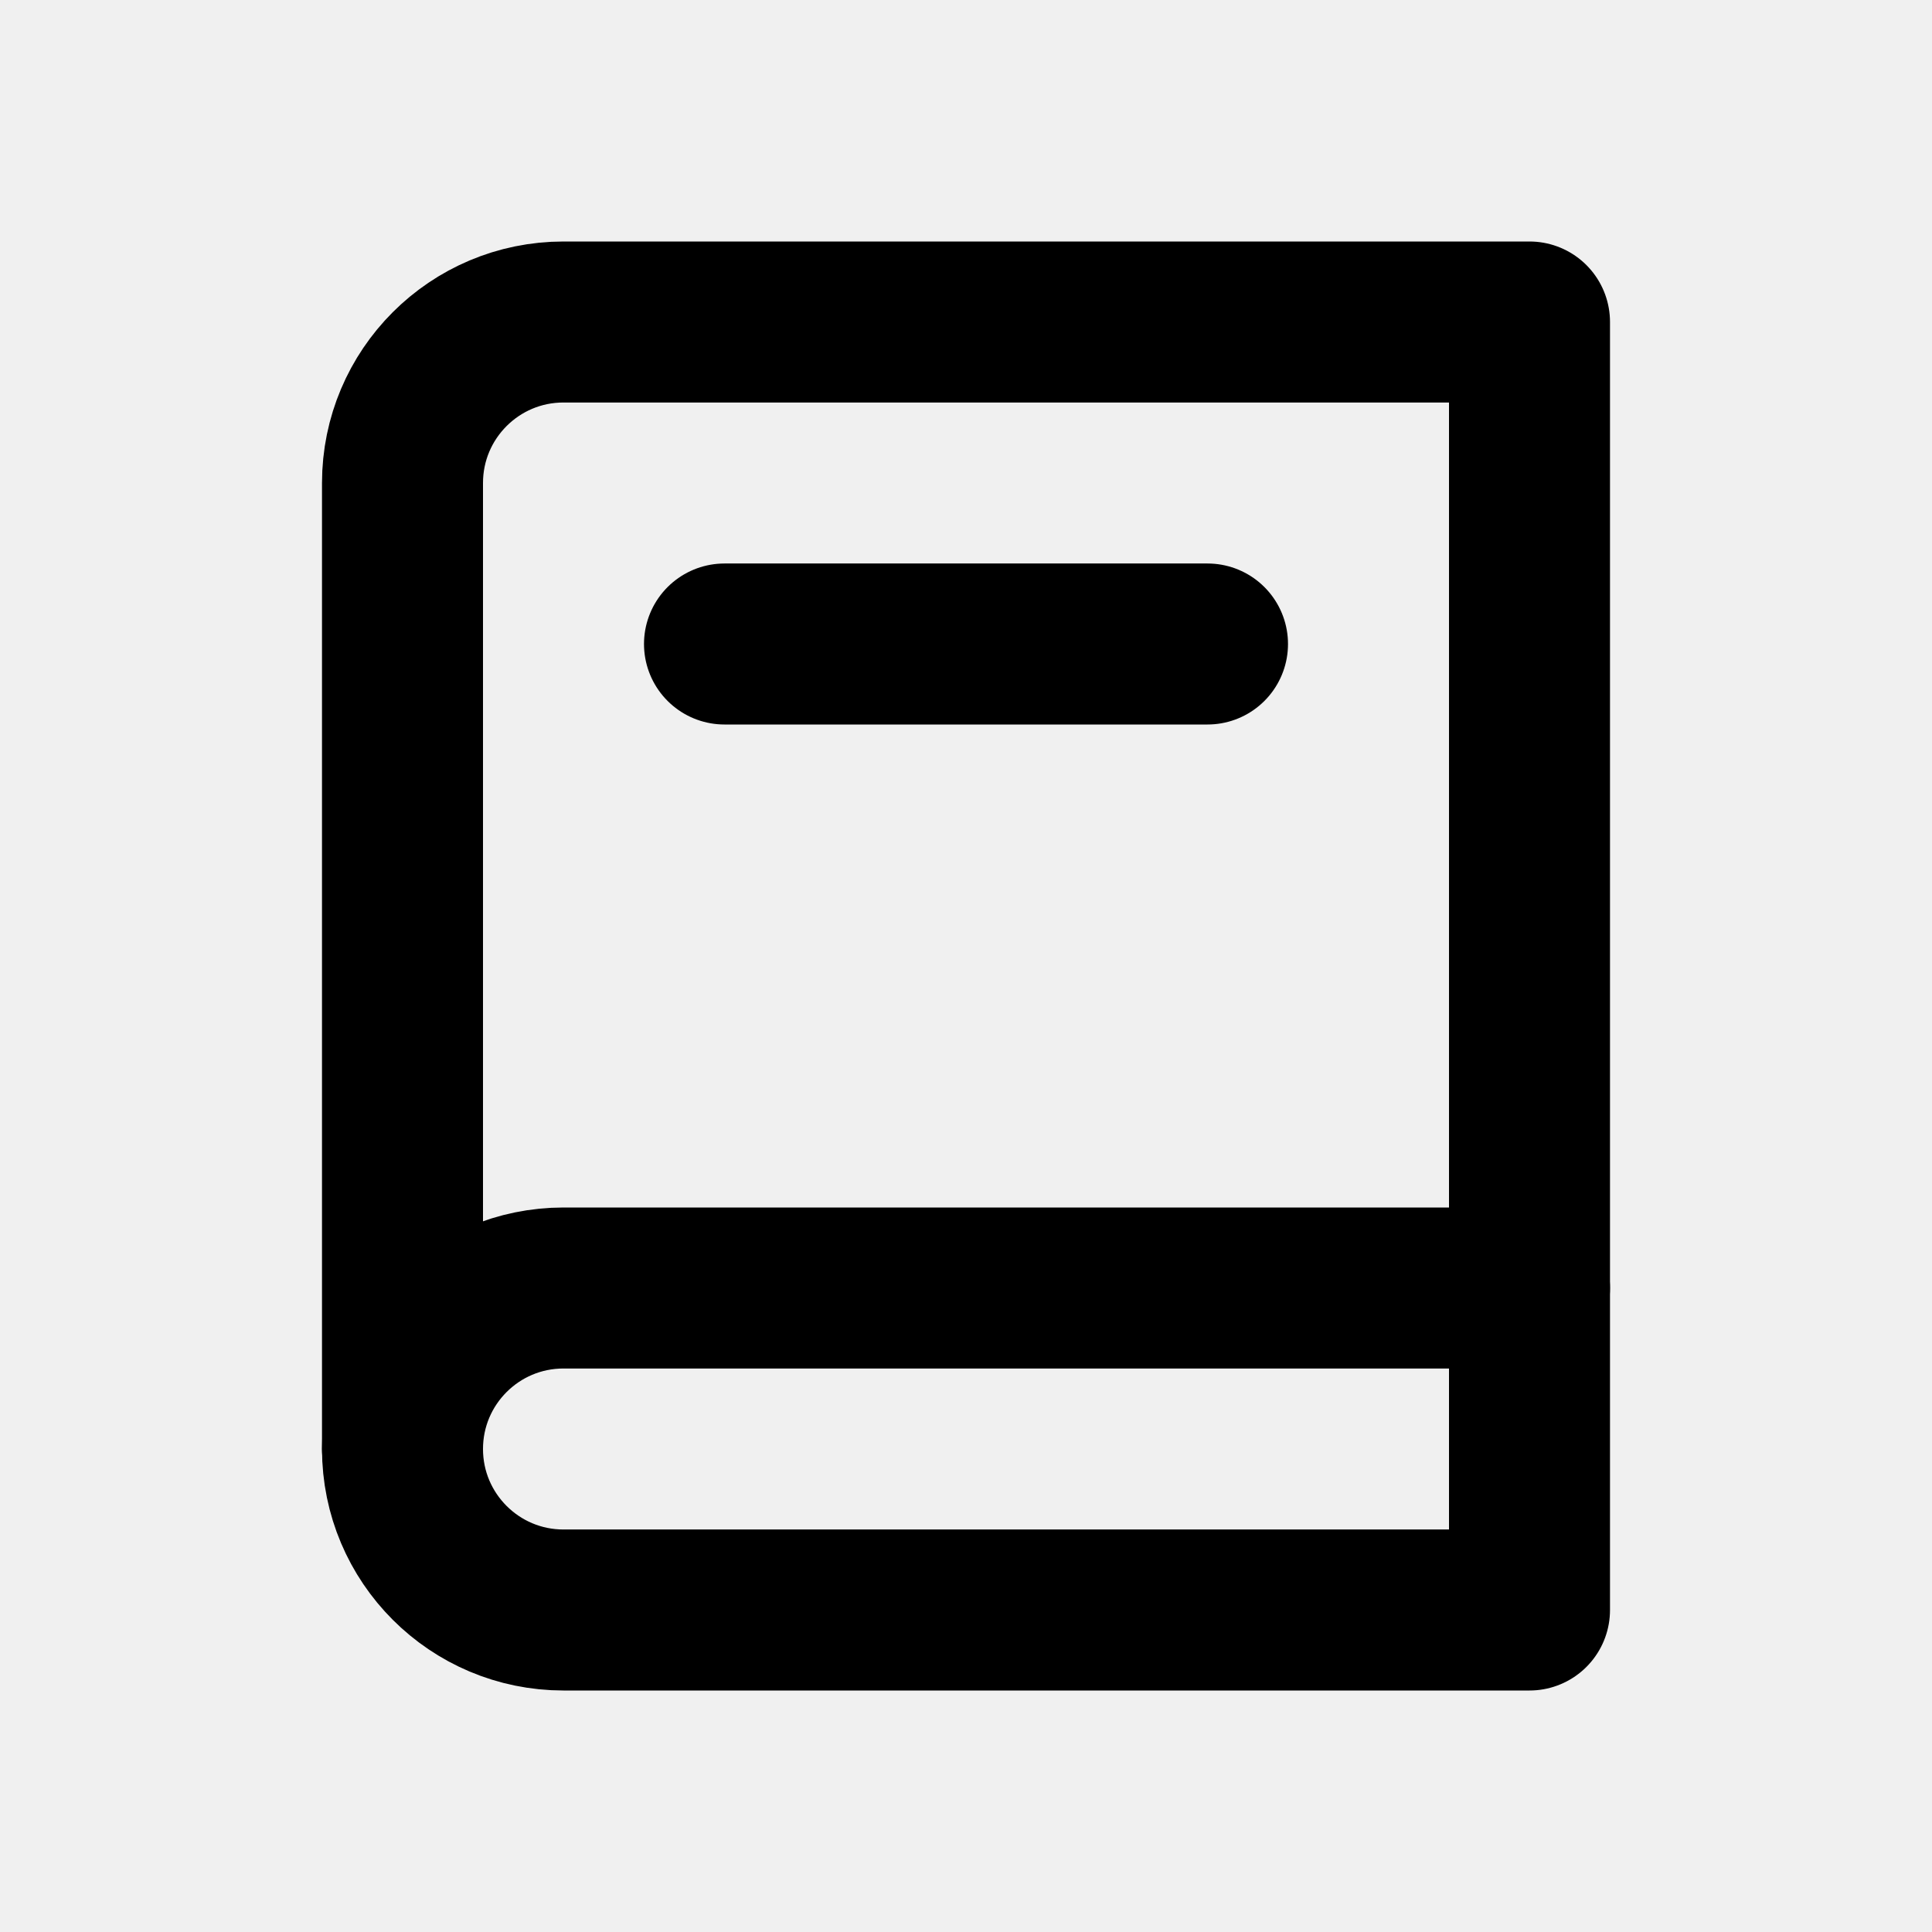
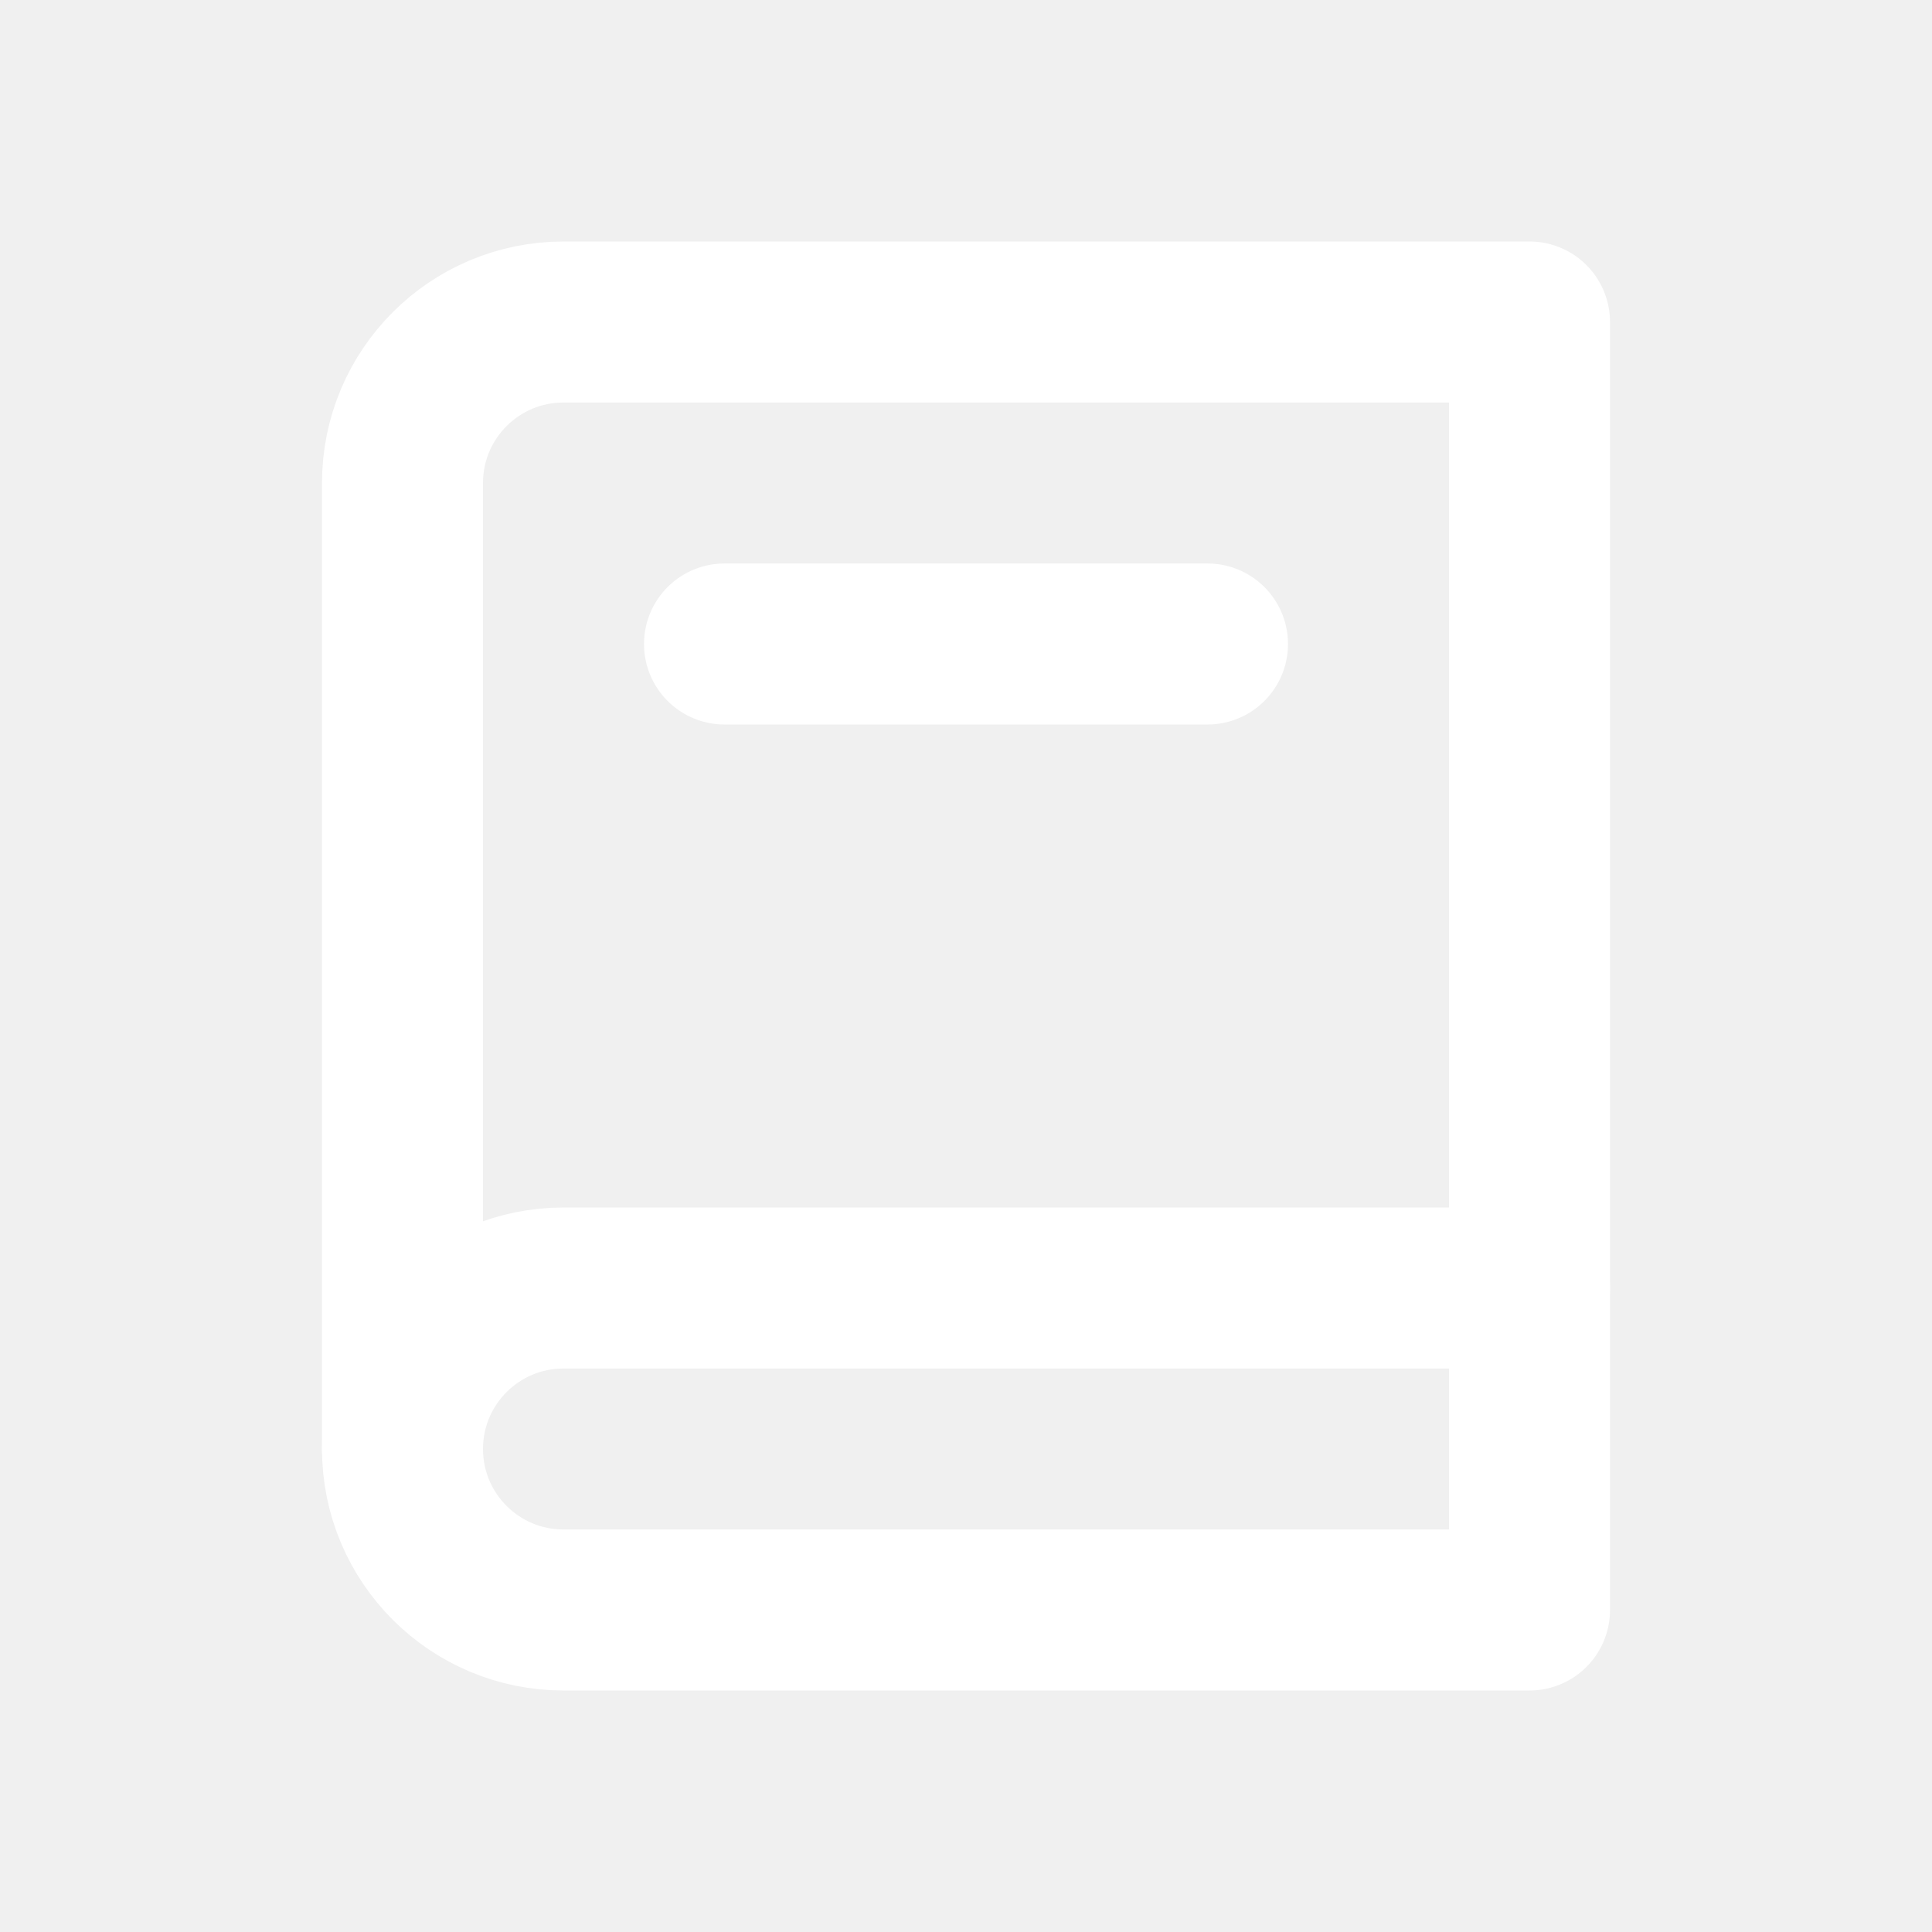
- <svg xmlns="http://www.w3.org/2000/svg" width="24" height="24" viewBox="0 0 24 24" fill="none" stroke="currentColor" stroke-width="2" stroke-linecap="round" stroke-linejoin="round" class="icon icon-tabler icons-tabler-outline icon-tabler-book-2">
+ <svg xmlns="http://www.w3.org/2000/svg" width="24" height="24" viewBox="0 0 24 24" fill="none" stroke="#fff" stroke-width="2" stroke-linecap="round" stroke-linejoin="round" class="icon icon-tabler icons-tabler-outline icon-tabler-book-2">
  <path stroke="none" d="M0 0h24v24H0z" fill="none" />
  <path d="M19 4v16h-12a2 2 0 0 1 -2 -2v-12a2 2 0 0 1 2 -2h12z" />
  <path d="M19 16h-12a2 2 0 0 0 -2 2" />
  <path d="M9 8h6" />
</svg>
